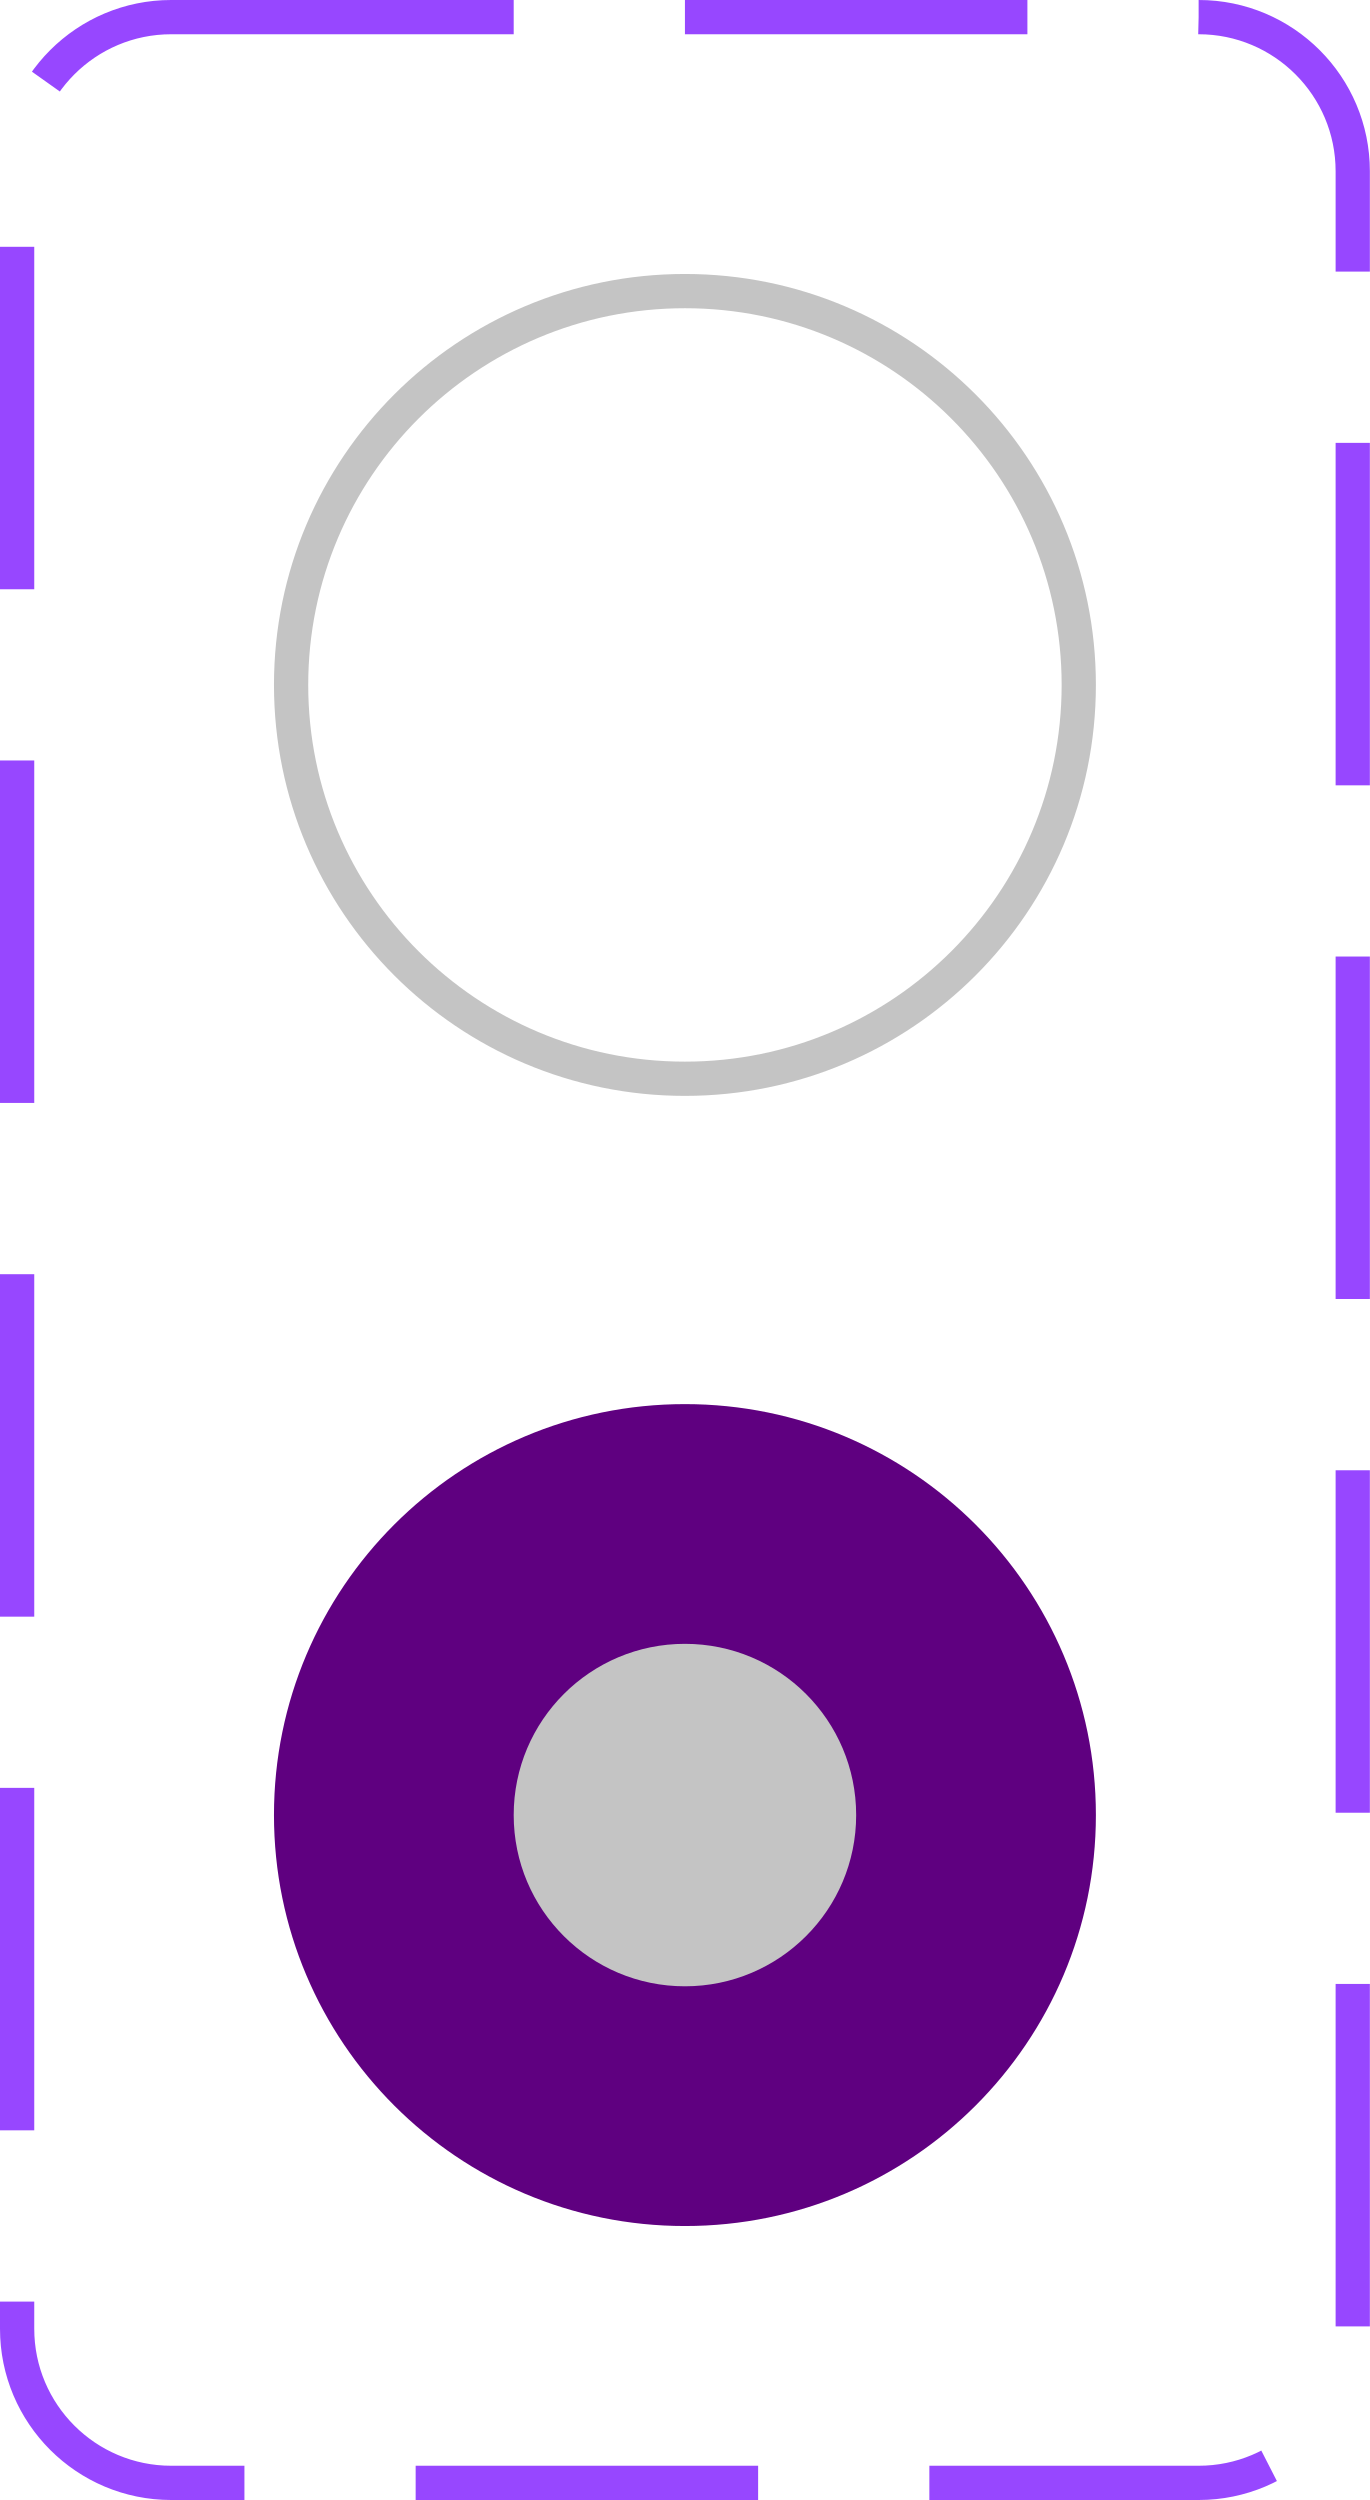
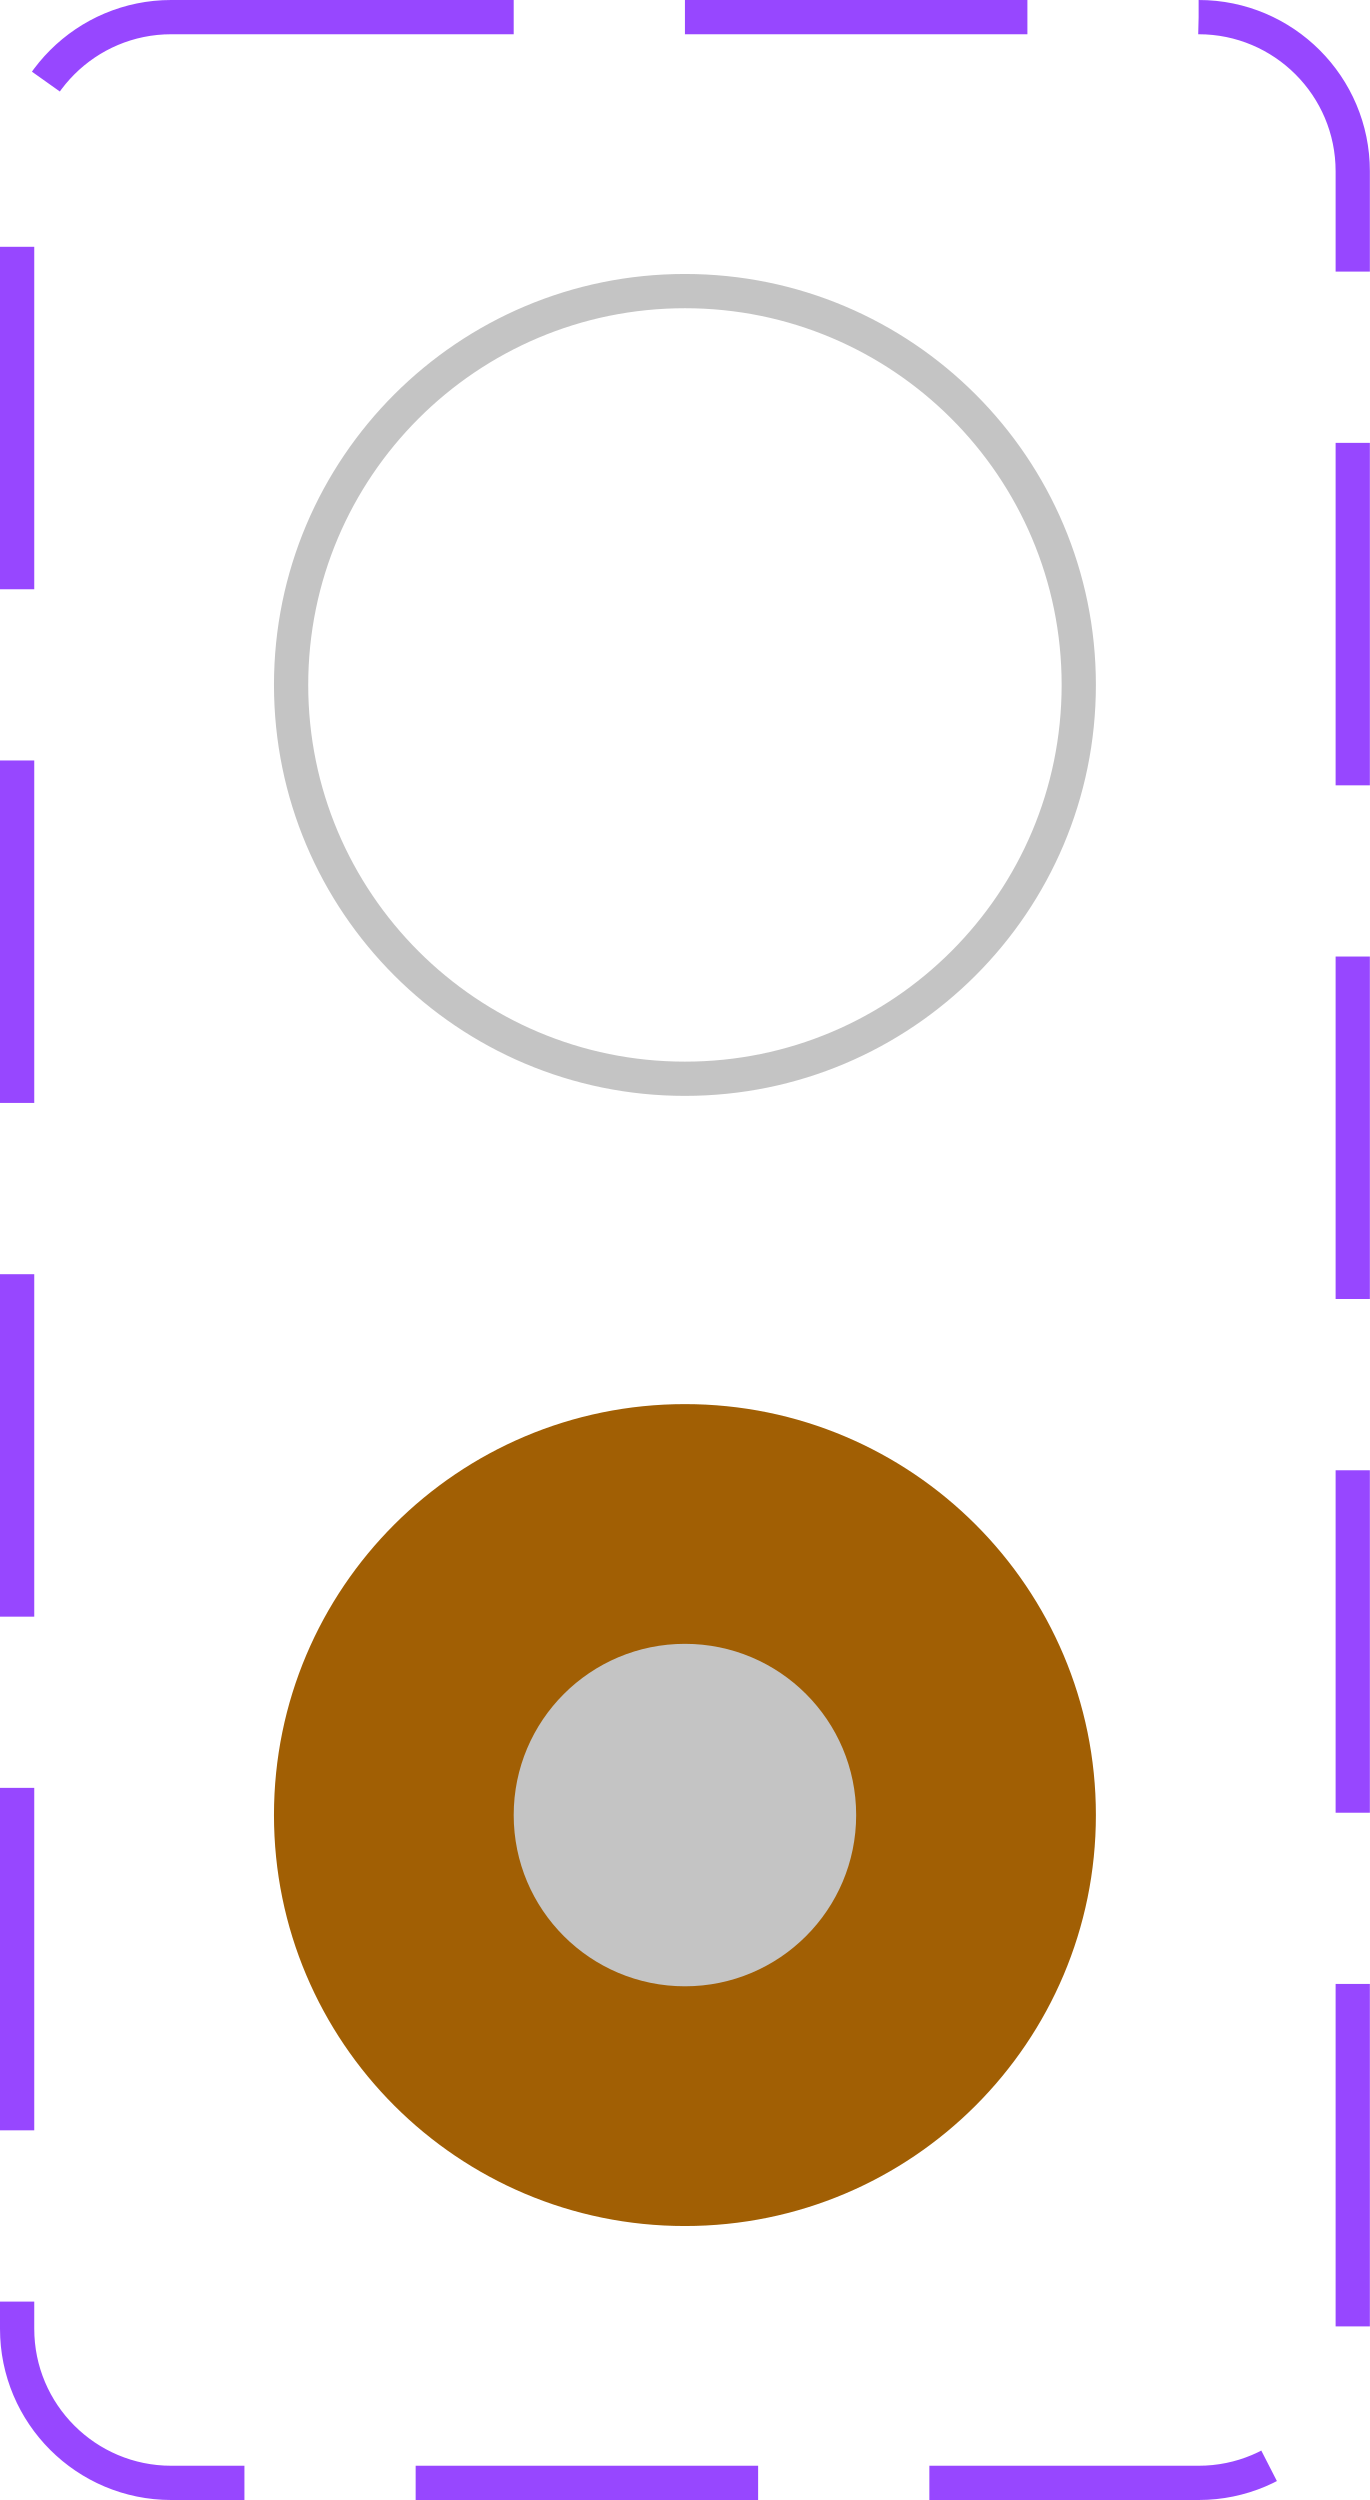
<svg xmlns="http://www.w3.org/2000/svg" width="40" height="73" viewBox="0 0 40 73" fill="none">
  <circle cx="20" cy="20" r="11.5" stroke="#C4C4C4" />
-   <circle cx="20" cy="53" r="12" fill="#5F0080" />
+   <circle cx="20" cy="53" r="12" fill="rgb(161, 95, 4)" />
  <circle cx="20" cy="53" r="5" fill="#C4C4C4" />
  <rect x="0.5" y="0.5" width="39" height="72" rx="4.5" stroke="#9747FF" stroke-dasharray="10 5" />
</svg>
